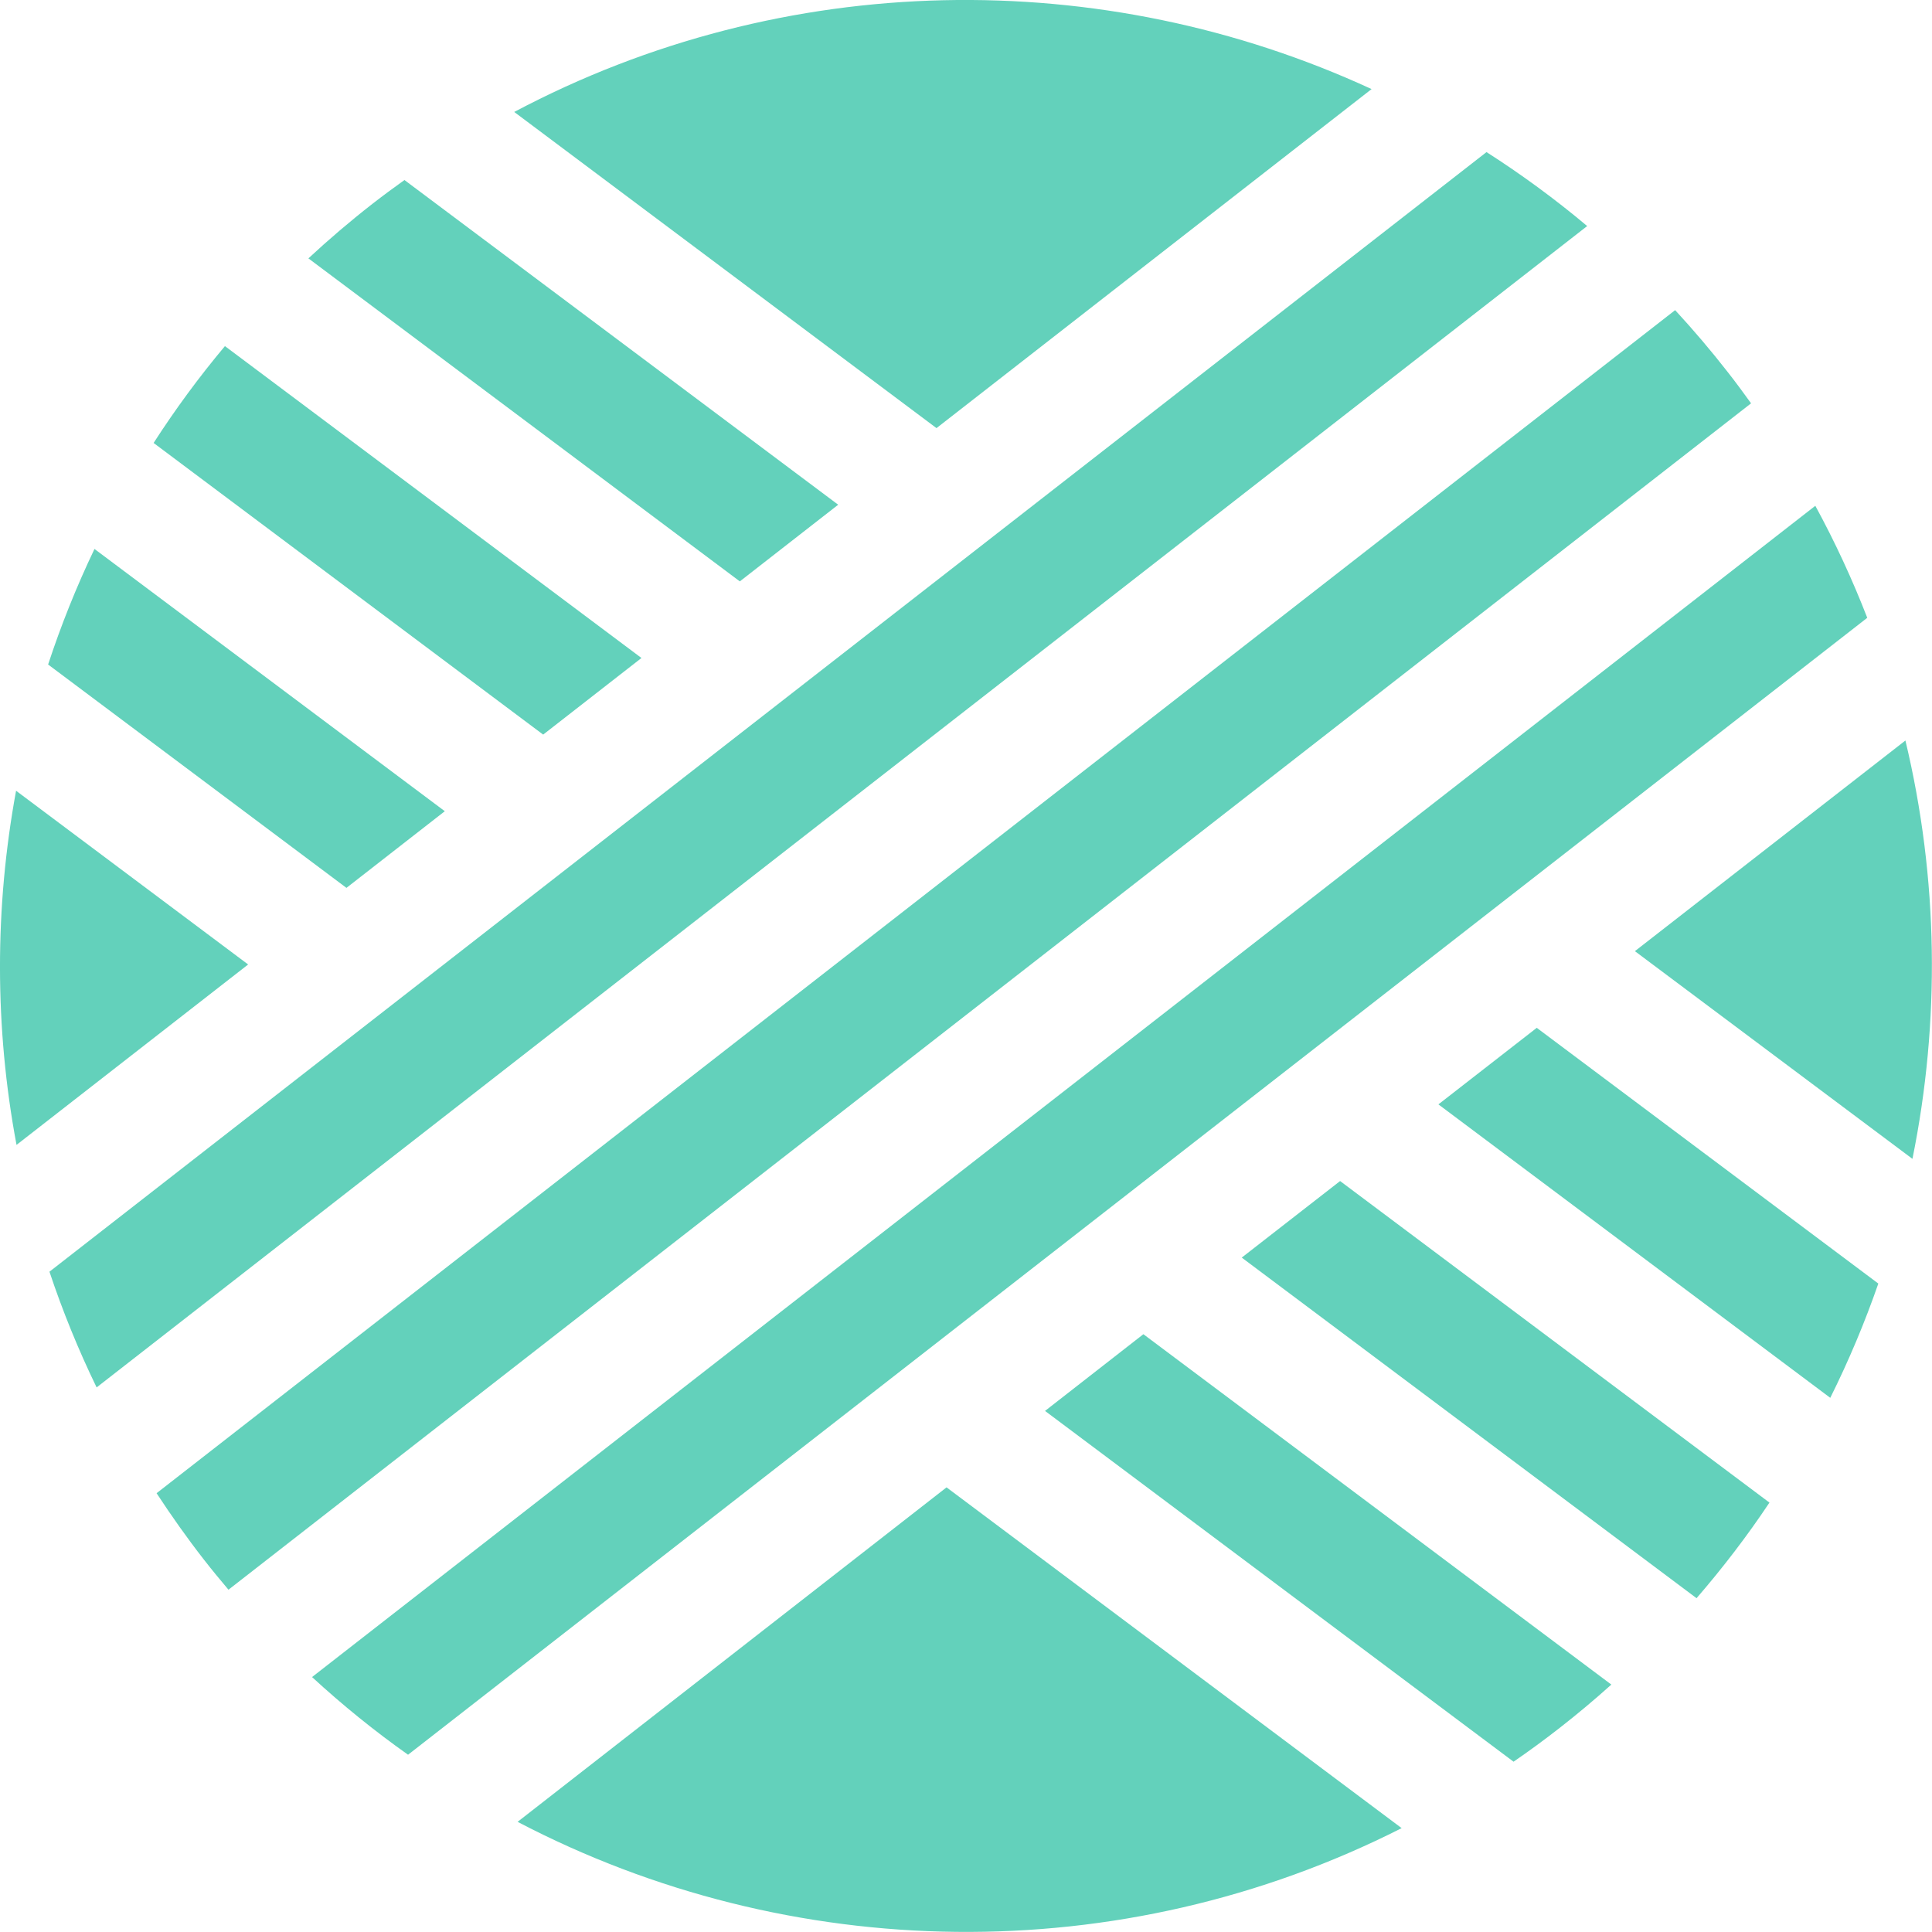
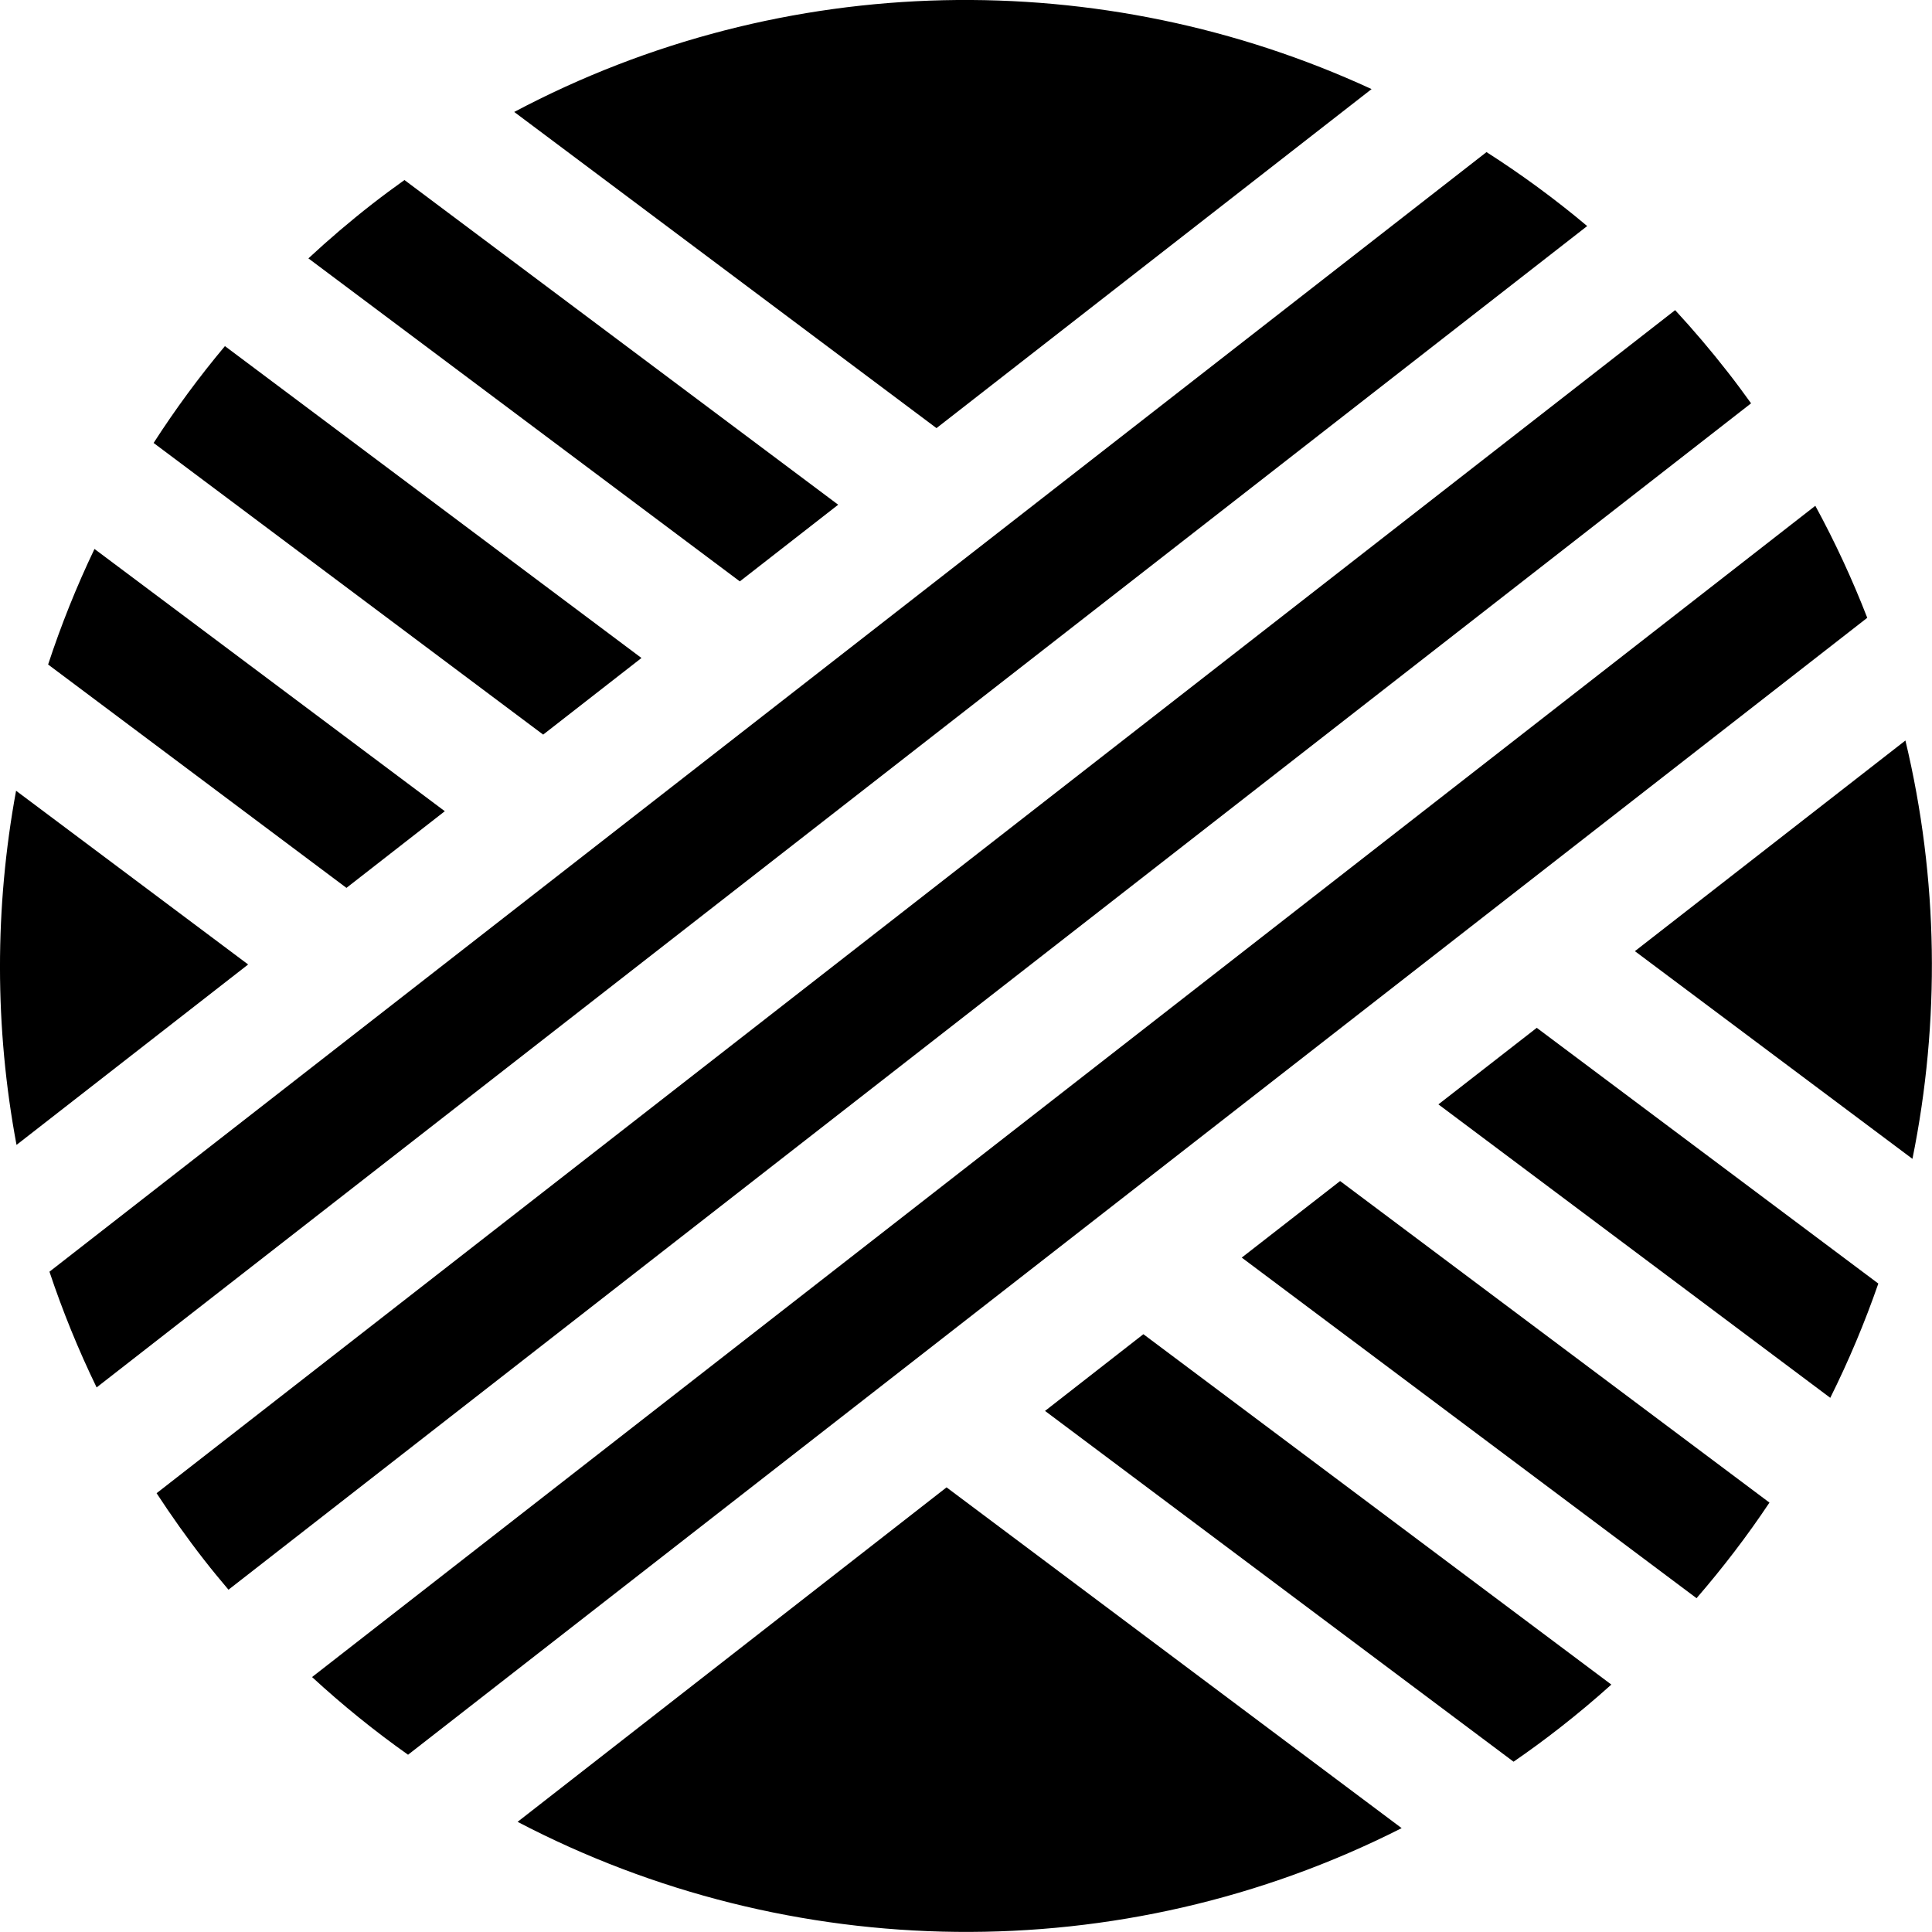
<svg xmlns="http://www.w3.org/2000/svg" version="1.1" id="Layer_1" x="0px" y="0px" width="34.372px" height="34.374px" viewBox="0 0 34.372 34.374" enable-background="new 0 0 34.372 34.374" xml:space="preserve">
  <g>
-     <path fill="#63D1BB" d="M0.286,14.069c-0.382,2.073-0.384,4.211,0.008,6.301l4.121-3.21L0.286,14.069z" />
-     <path fill="#63D1BB" d="M24.403,1.585C19.62-0.623,13.959-0.559,9.149,1.992l7.513,5.625L24.403,1.585z" />
-     <path fill="#63D1BB" d="M33.901,13.175l-4.813,3.748l4.938,3.695C34.522,18.173,34.489,15.63,33.901,13.175z" />
-     <path fill="#63D1BB" d="M9.209,32.414c4.844,2.534,10.724,2.649,15.729,0.112l-8.097-6.063L9.209,32.414z" />
-     <path fill="#63D1BB" d="M7.914,14.433L1.681,9.767c-0.32,0.669-0.595,1.356-0.825,2.056l5.308,3.974L7.914,14.433z" />
-     <path fill="#63D1BB" d="M18.593,25.103l8.336,6.241c0.277-0.19,0.551-0.391,0.82-0.601c0.318-0.248,0.625-0.506,0.92-0.771   l-8.326-6.234L18.593,25.103z" />
-     <path fill="#63D1BB" d="M11.413,11.707L4.002,6.158C3.54,6.709,3.117,7.285,2.733,7.881l6.931,5.189L11.413,11.707z" />
-     <path fill="#63D1BB" d="M22.093,22.375l8.092,6.06c0.471-0.545,0.904-1.111,1.297-1.701l-7.639-5.721L22.093,22.375z" />
-     <path fill="#63D1BB" d="M14.913,8.98L7.196,3.203C7.003,3.341,6.812,3.482,6.623,3.629C6.227,3.938,5.849,4.261,5.487,4.597   l7.676,5.747L14.913,8.98z" />
-     <path fill="#63D1BB" d="M25.592,19.649l6.972,5.221c0.33-0.662,0.615-1.342,0.855-2.033l-6.077-4.55L25.592,19.649z" />
-     <path fill="#63D1BB" d="M26.448,2.706L0.88,22.626c0.233,0.698,0.513,1.387,0.839,2.059l26.52-20.663   C27.667,3.541,27.067,3.102,26.448,2.706z" />
-     <path fill="#63D1BB" d="M30.743,6.624c-0.301-0.386-0.614-0.754-0.939-1.106L2.786,26.567c0.262,0.4,0.542,0.797,0.843,1.183   c0.142,0.183,0.288,0.358,0.436,0.534l27.09-21.108C31.021,6.99,30.886,6.806,30.743,6.624z" />
-     <path fill="#63D1BB" d="M32.298,8.999L5.552,29.838C6.096,30.339,6.666,30.8,7.26,31.22l25.962-20.228   C32.959,10.314,32.651,9.648,32.298,8.999z" />
+     <path d="M0.286,14.069c-0.382,2.073-0.384,4.211,0.008,6.301l4.121-3.21L0.286,14.069z" />
+     <path d="M24.403,1.585C19.62-0.623,13.959-0.559,9.149,1.992l7.513,5.625L24.403,1.585z" />
+     <path d="M33.901,13.175l-4.813,3.748l4.938,3.695C34.522,18.173,34.489,15.63,33.901,13.175z" />
+     <path d="M9.209,32.414c4.844,2.534,10.724,2.649,15.729,0.112l-8.097-6.063L9.209,32.414z" />
+     <path d="M7.914,14.433L1.681,9.767c-0.32,0.669-0.595,1.356-0.825,2.056l5.308,3.974L7.914,14.433z" />
+     <path d="M18.593,25.103l8.336,6.241c0.277-0.19,0.551-0.391,0.82-0.601c0.318-0.248,0.625-0.506,0.92-0.771   l-8.326-6.234L18.593,25.103z" />
+     <path d="M11.413,11.707L4.002,6.158C3.54,6.709,3.117,7.285,2.733,7.881l6.931,5.189L11.413,11.707z" />
+     <path d="M22.093,22.375l8.092,6.06c0.471-0.545,0.904-1.111,1.297-1.701l-7.639-5.721L22.093,22.375z" />
+     <path d="M14.913,8.98L7.196,3.203C7.003,3.341,6.812,3.482,6.623,3.629C6.227,3.938,5.849,4.261,5.487,4.597   l7.676,5.747L14.913,8.98z" />
+     <path d="M25.592,19.649l6.972,5.221c0.33-0.662,0.615-1.342,0.855-2.033l-6.077-4.55L25.592,19.649z" />
+     <path d="M26.448,2.706L0.88,22.626c0.233,0.698,0.513,1.387,0.839,2.059l26.52-20.663   C27.667,3.541,27.067,3.102,26.448,2.706z" />
+     <path d="M30.743,6.624c-0.301-0.386-0.614-0.754-0.939-1.106L2.786,26.567c0.262,0.4,0.542,0.797,0.843,1.183   c0.142,0.183,0.288,0.358,0.436,0.534l27.09-21.108C31.021,6.99,30.886,6.806,30.743,6.624z" />
+     <path d="M32.298,8.999L5.552,29.838C6.096,30.339,6.666,30.8,7.26,31.22l25.962-20.228   C32.959,10.314,32.651,9.648,32.298,8.999z" />
  </g>
</svg>
